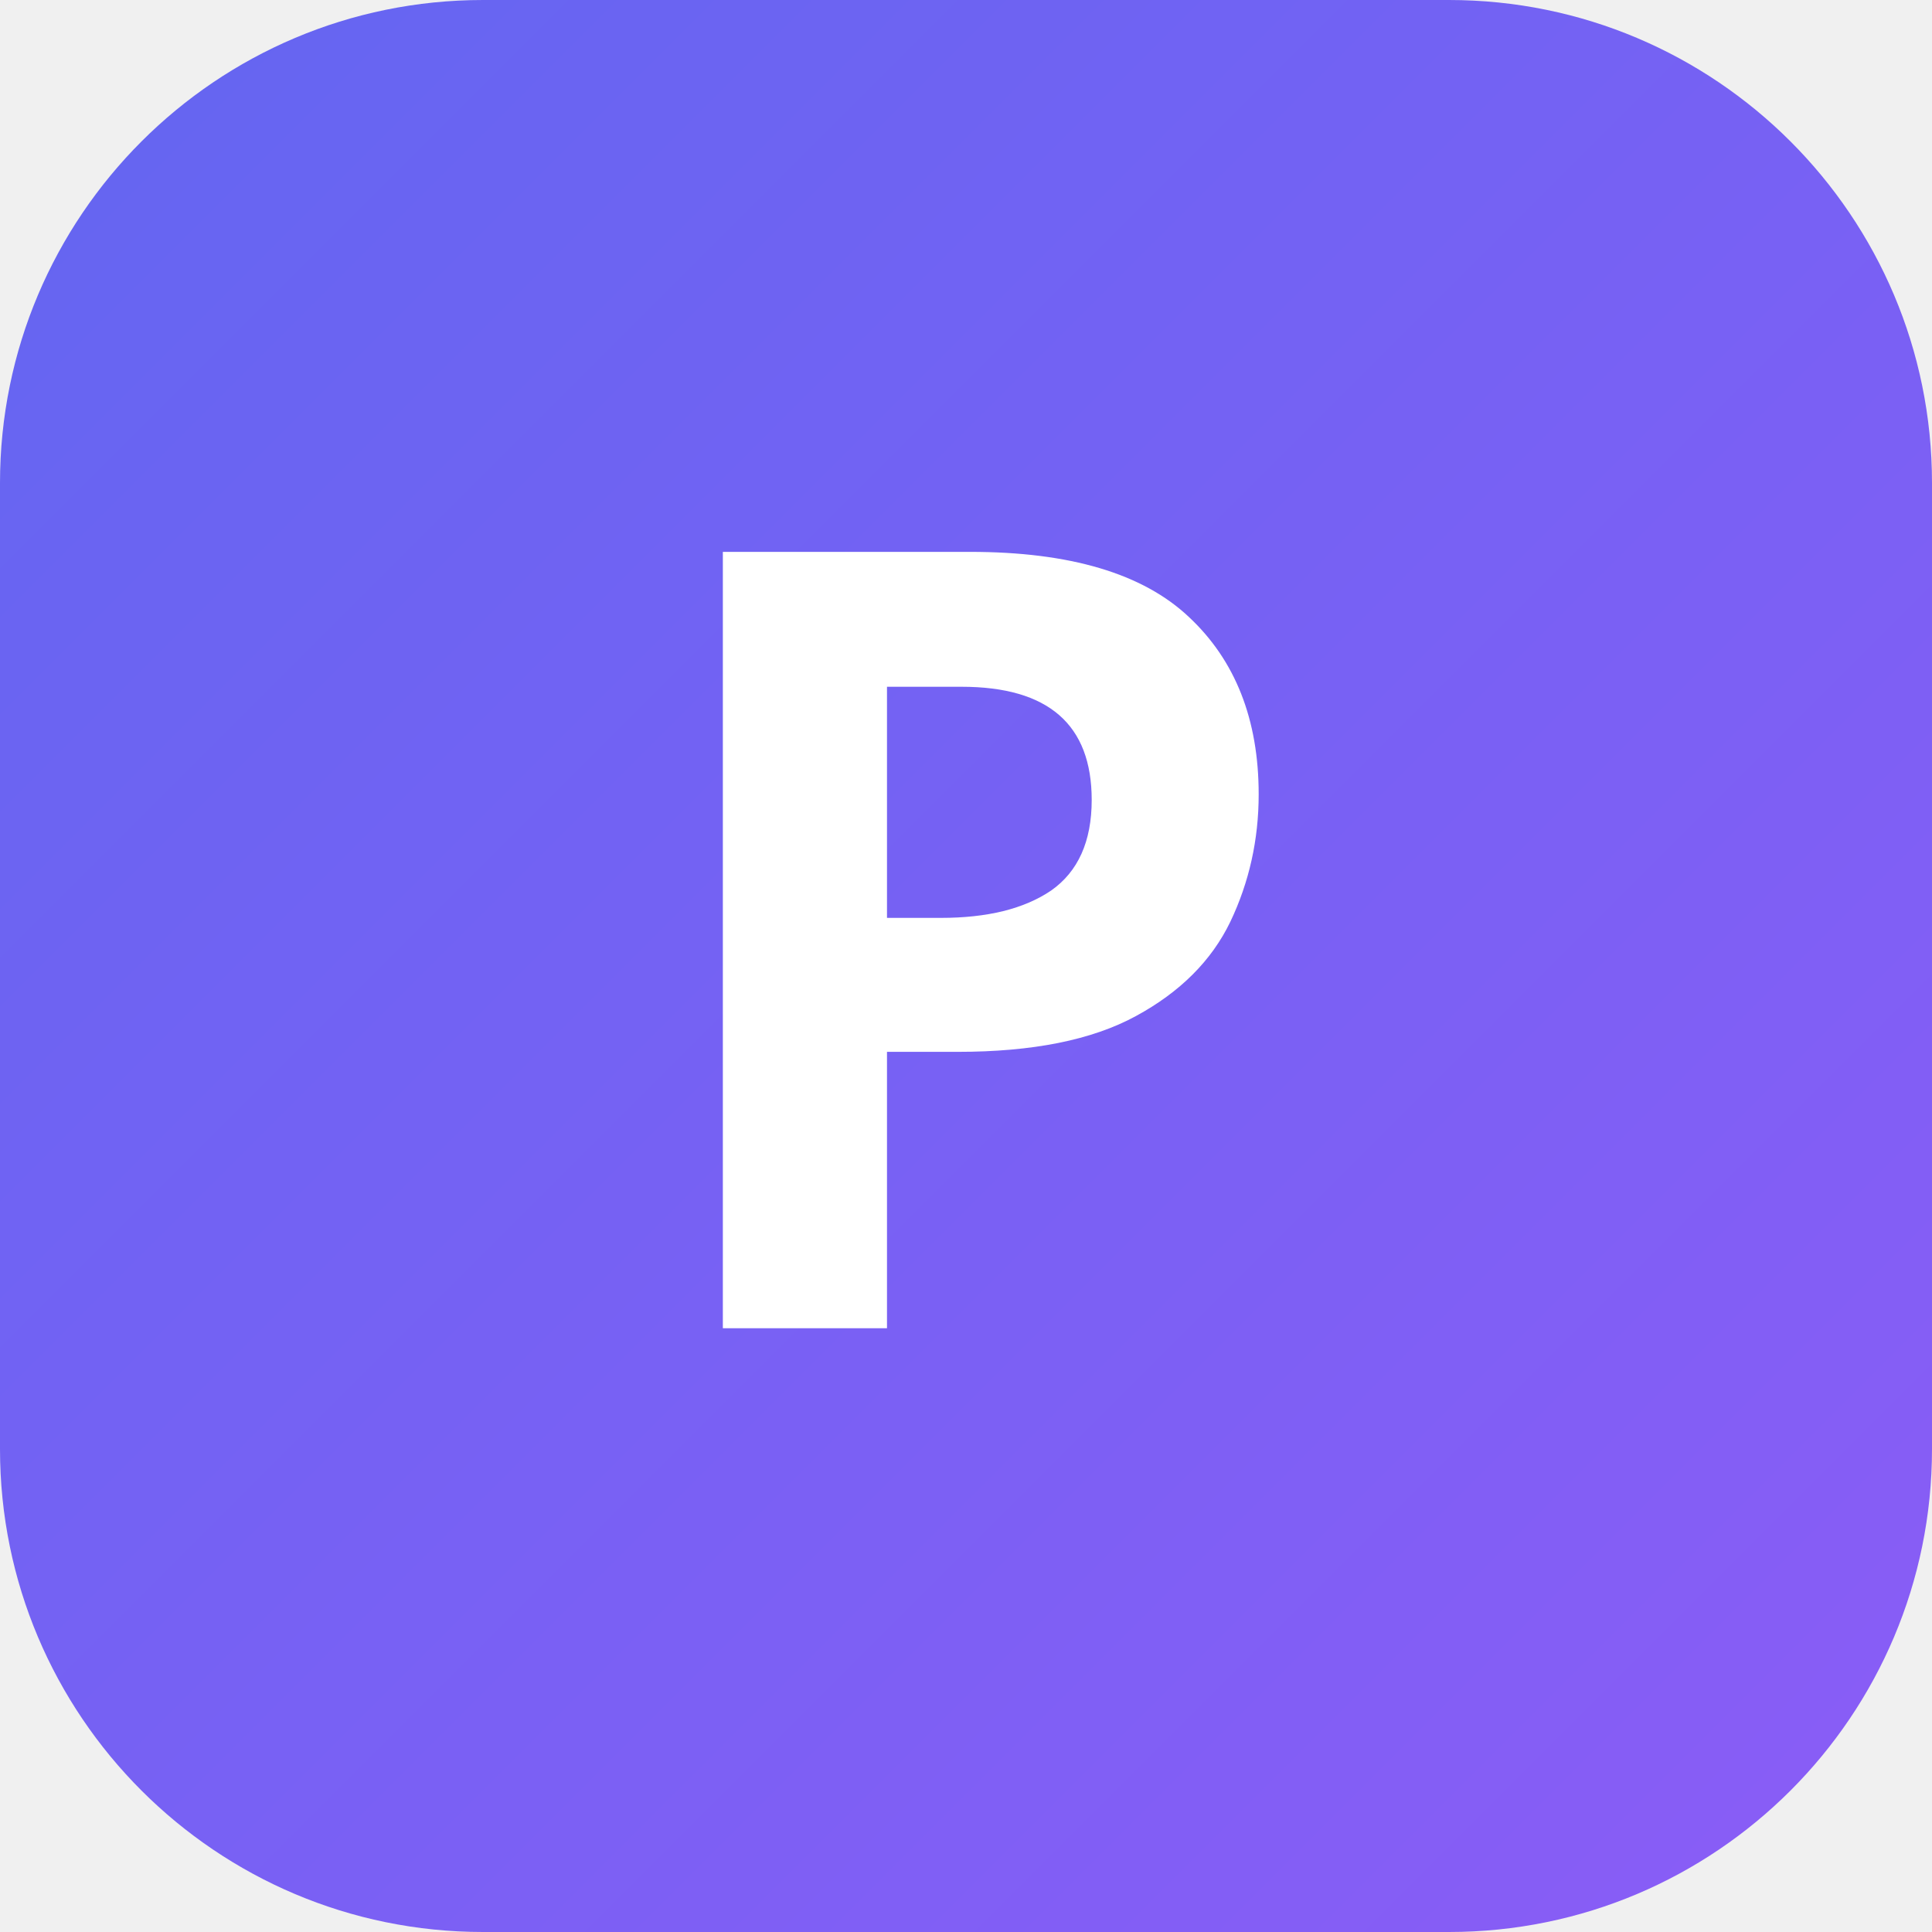
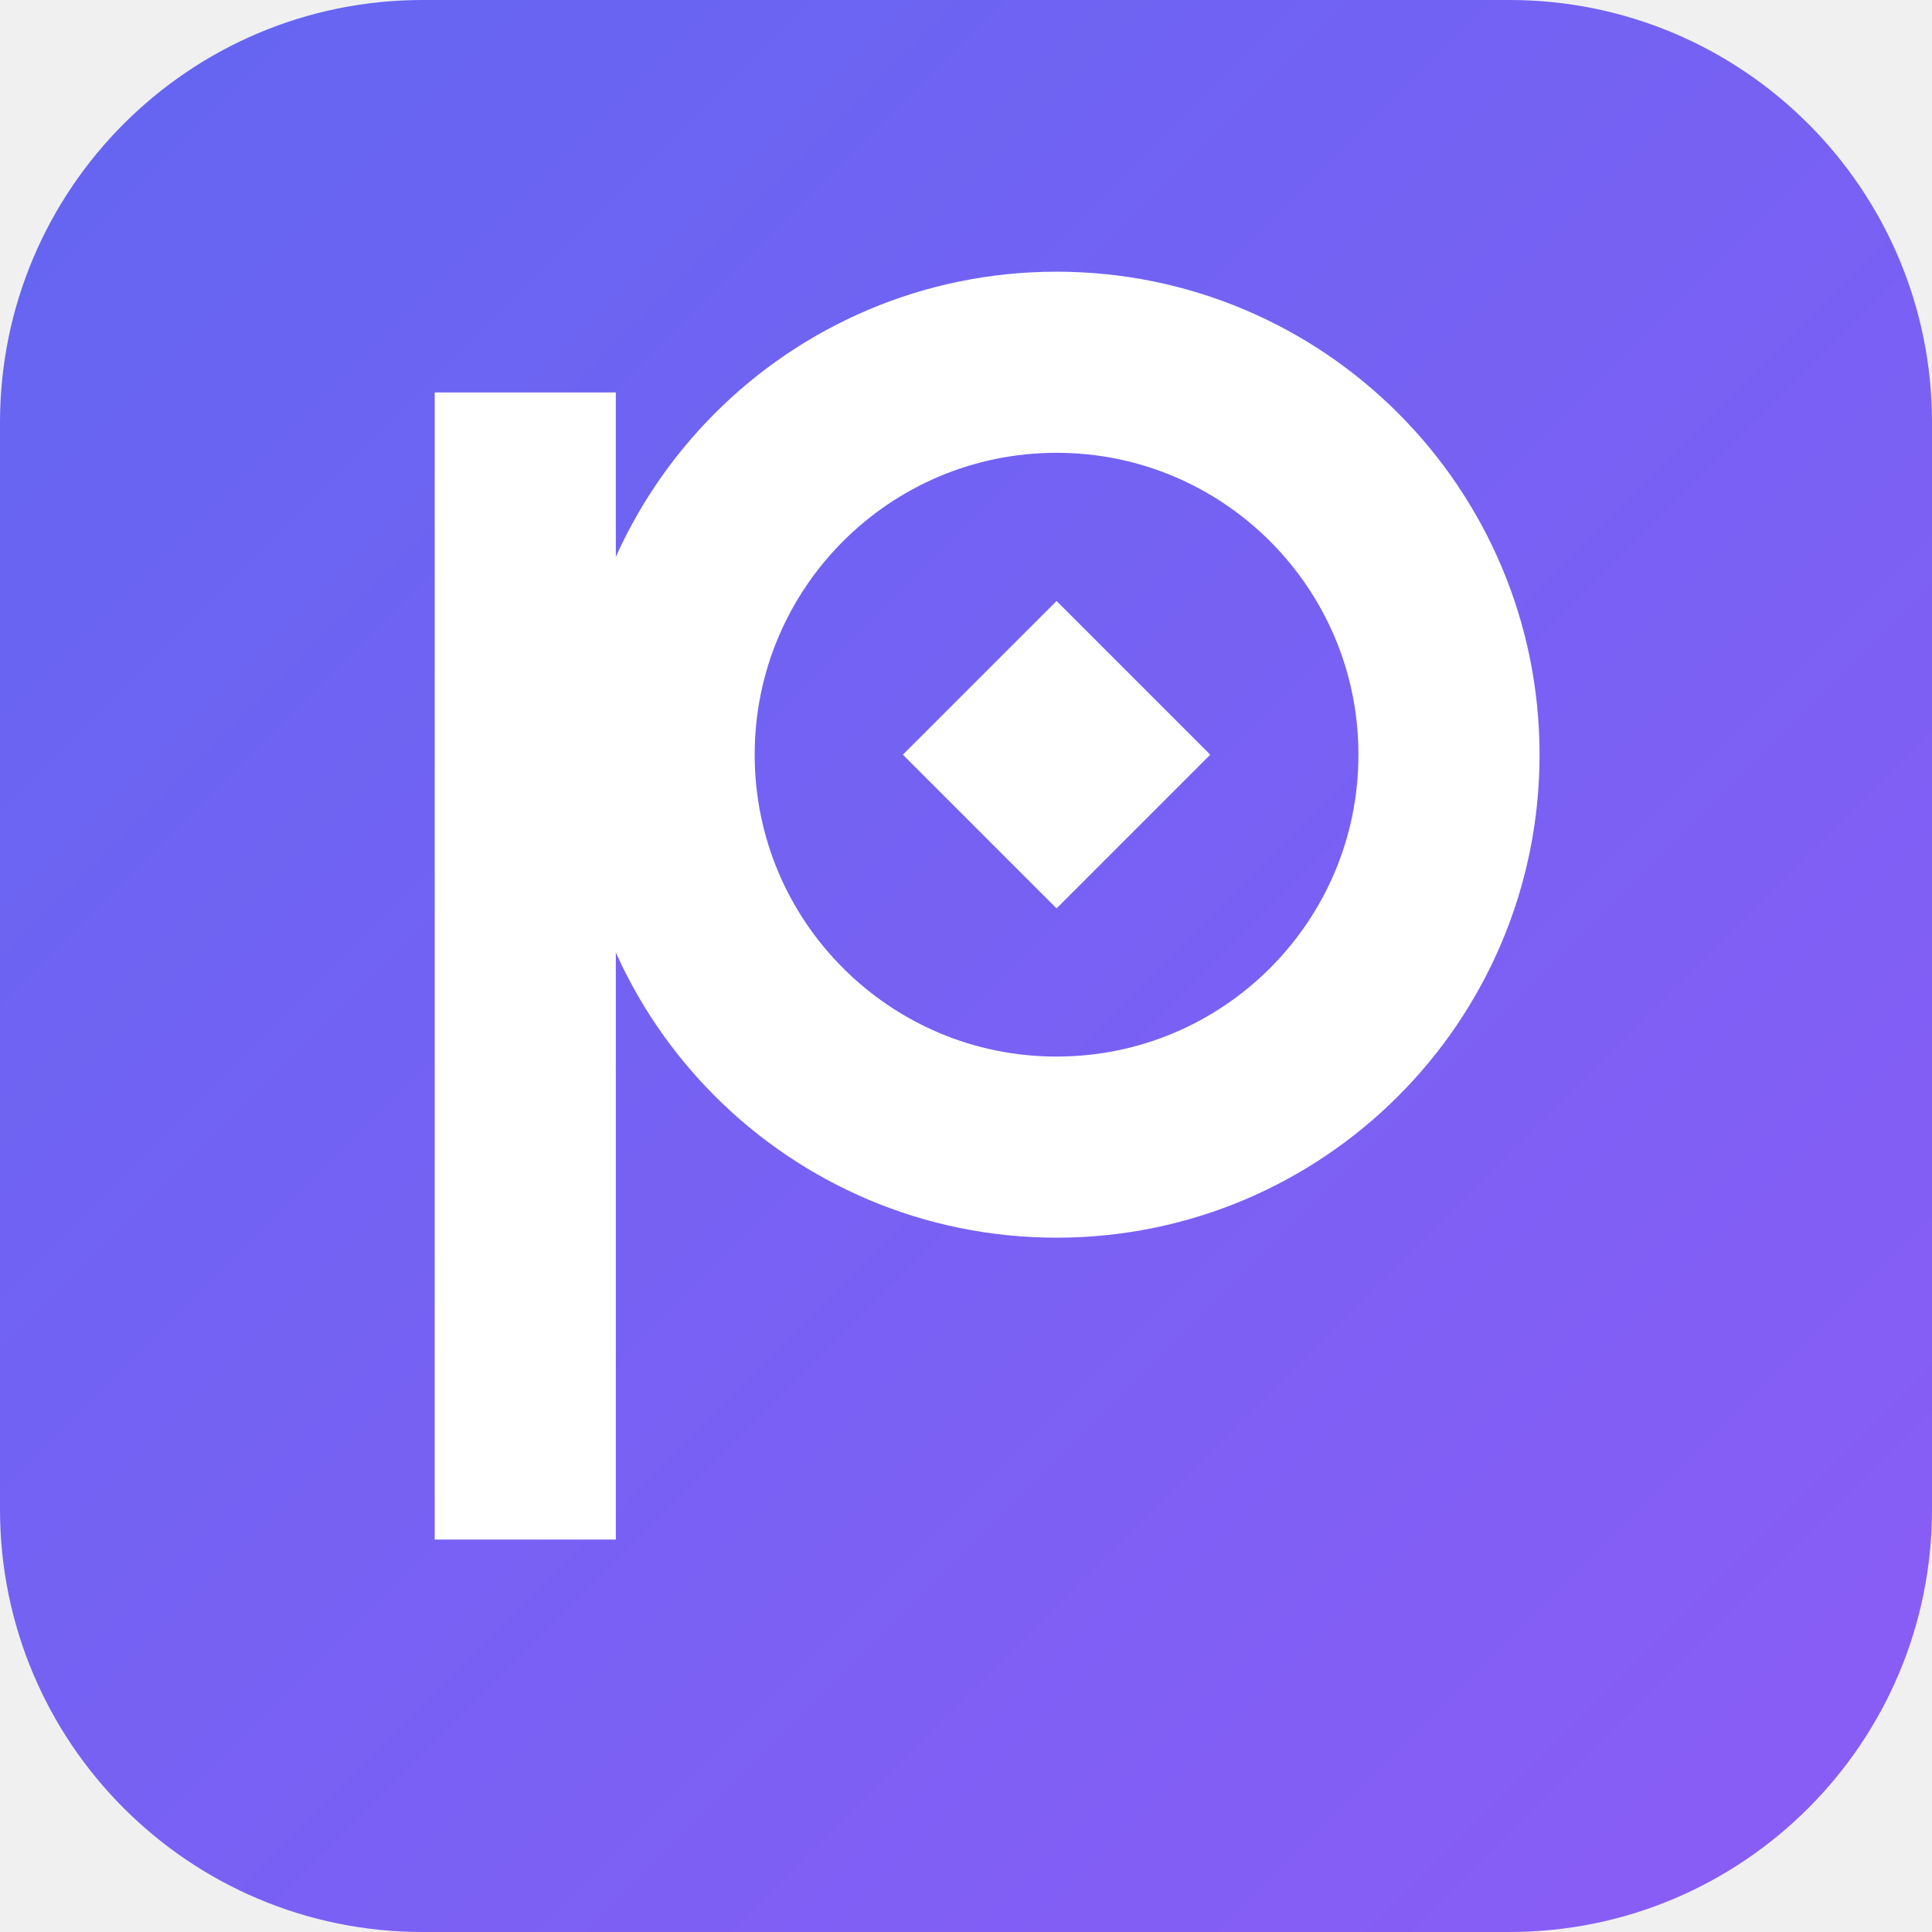
<svg xmlns="http://www.w3.org/2000/svg" viewBox="0 0 32 32">
  <defs>
    <linearGradient id="g" x1="0%" y1="0%" x2="100%" y2="100%">
      <stop offset="0%" style="stop-color:#6366f1" />
      <stop offset="100%" style="stop-color:#8b5cf6" />
    </linearGradient>
  </defs>
-   <rect width="32" height="32" rx="8" fill="url(#g)" />
-   <text x="16" y="22" text-anchor="middle" font-family="system-ui,sans-serif" font-weight="700" font-size="18" fill="white">P</text>
+   <rect width="32" height="32" rx="7" fill="url(#g)" />
+   <rect x="7.2" y="6.5" width="3" height="19" fill="white" />
+   <circle cx="17.5" cy="12.5" r="6.5" fill="none" stroke="white" stroke-width="3" />
+   <rect x="15.7" y="10.7" width="3.6" height="3.6" fill="white" transform="rotate(45 17.5 12.5)" />
</svg>
